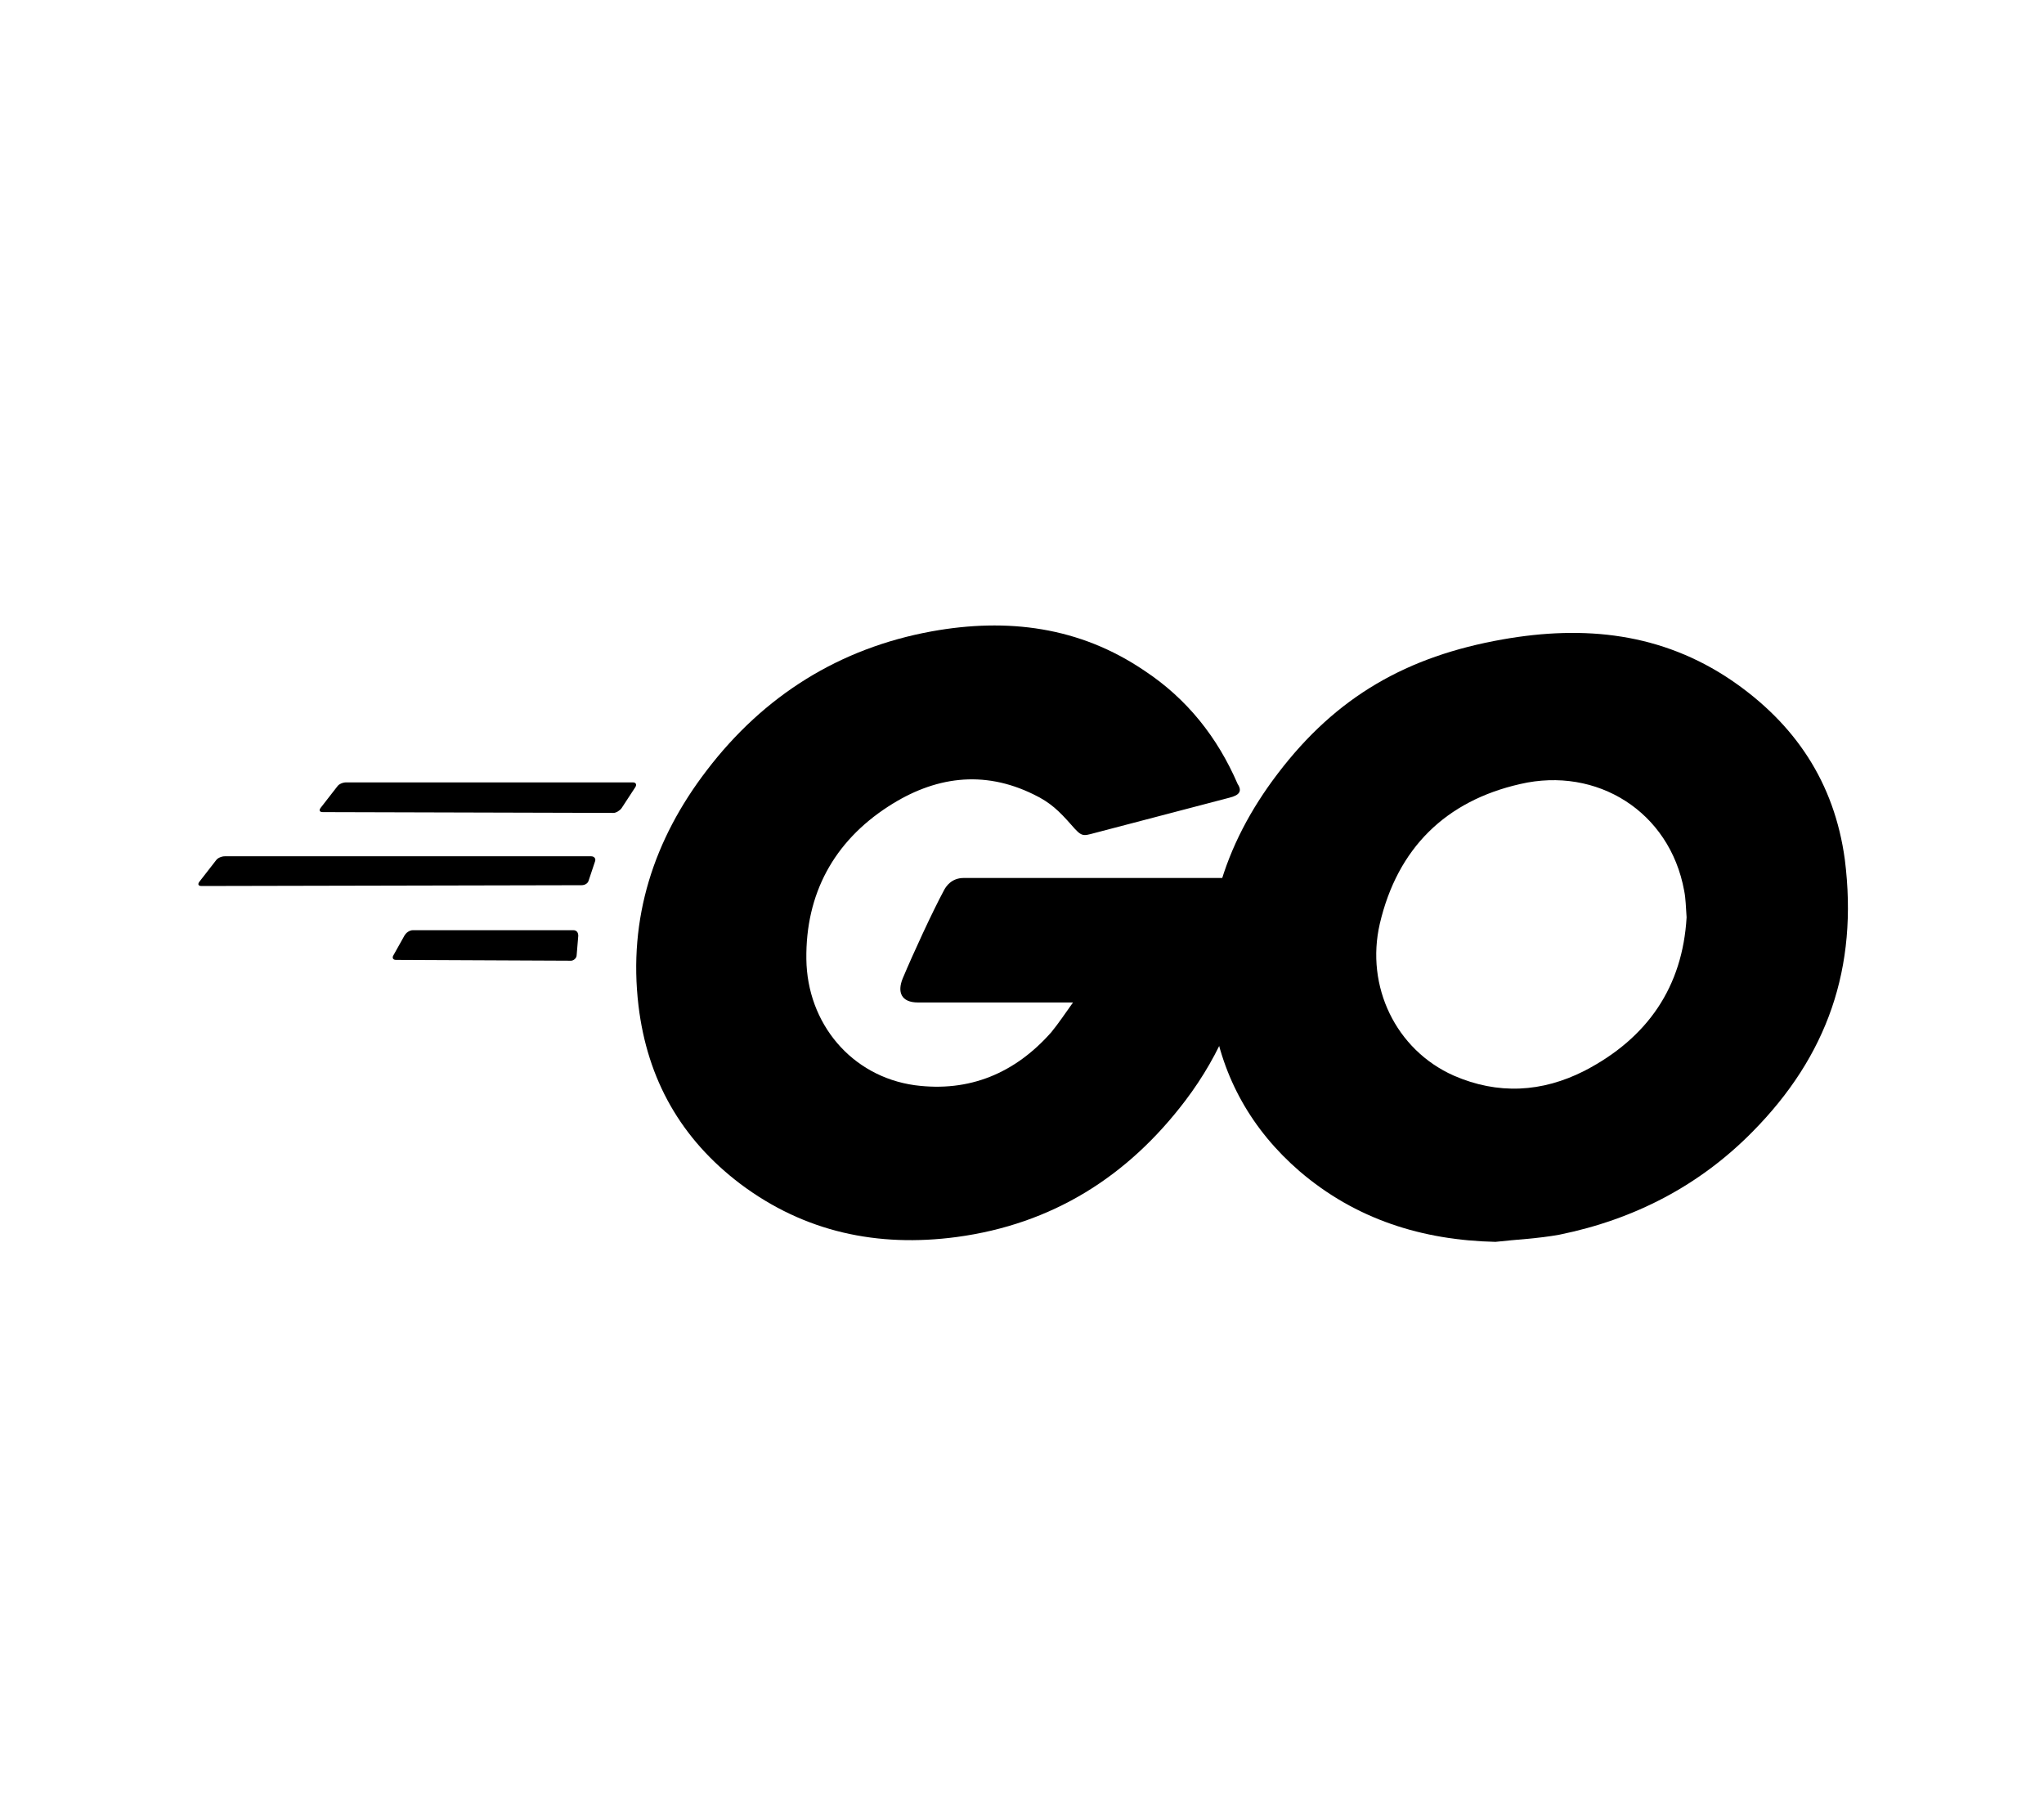
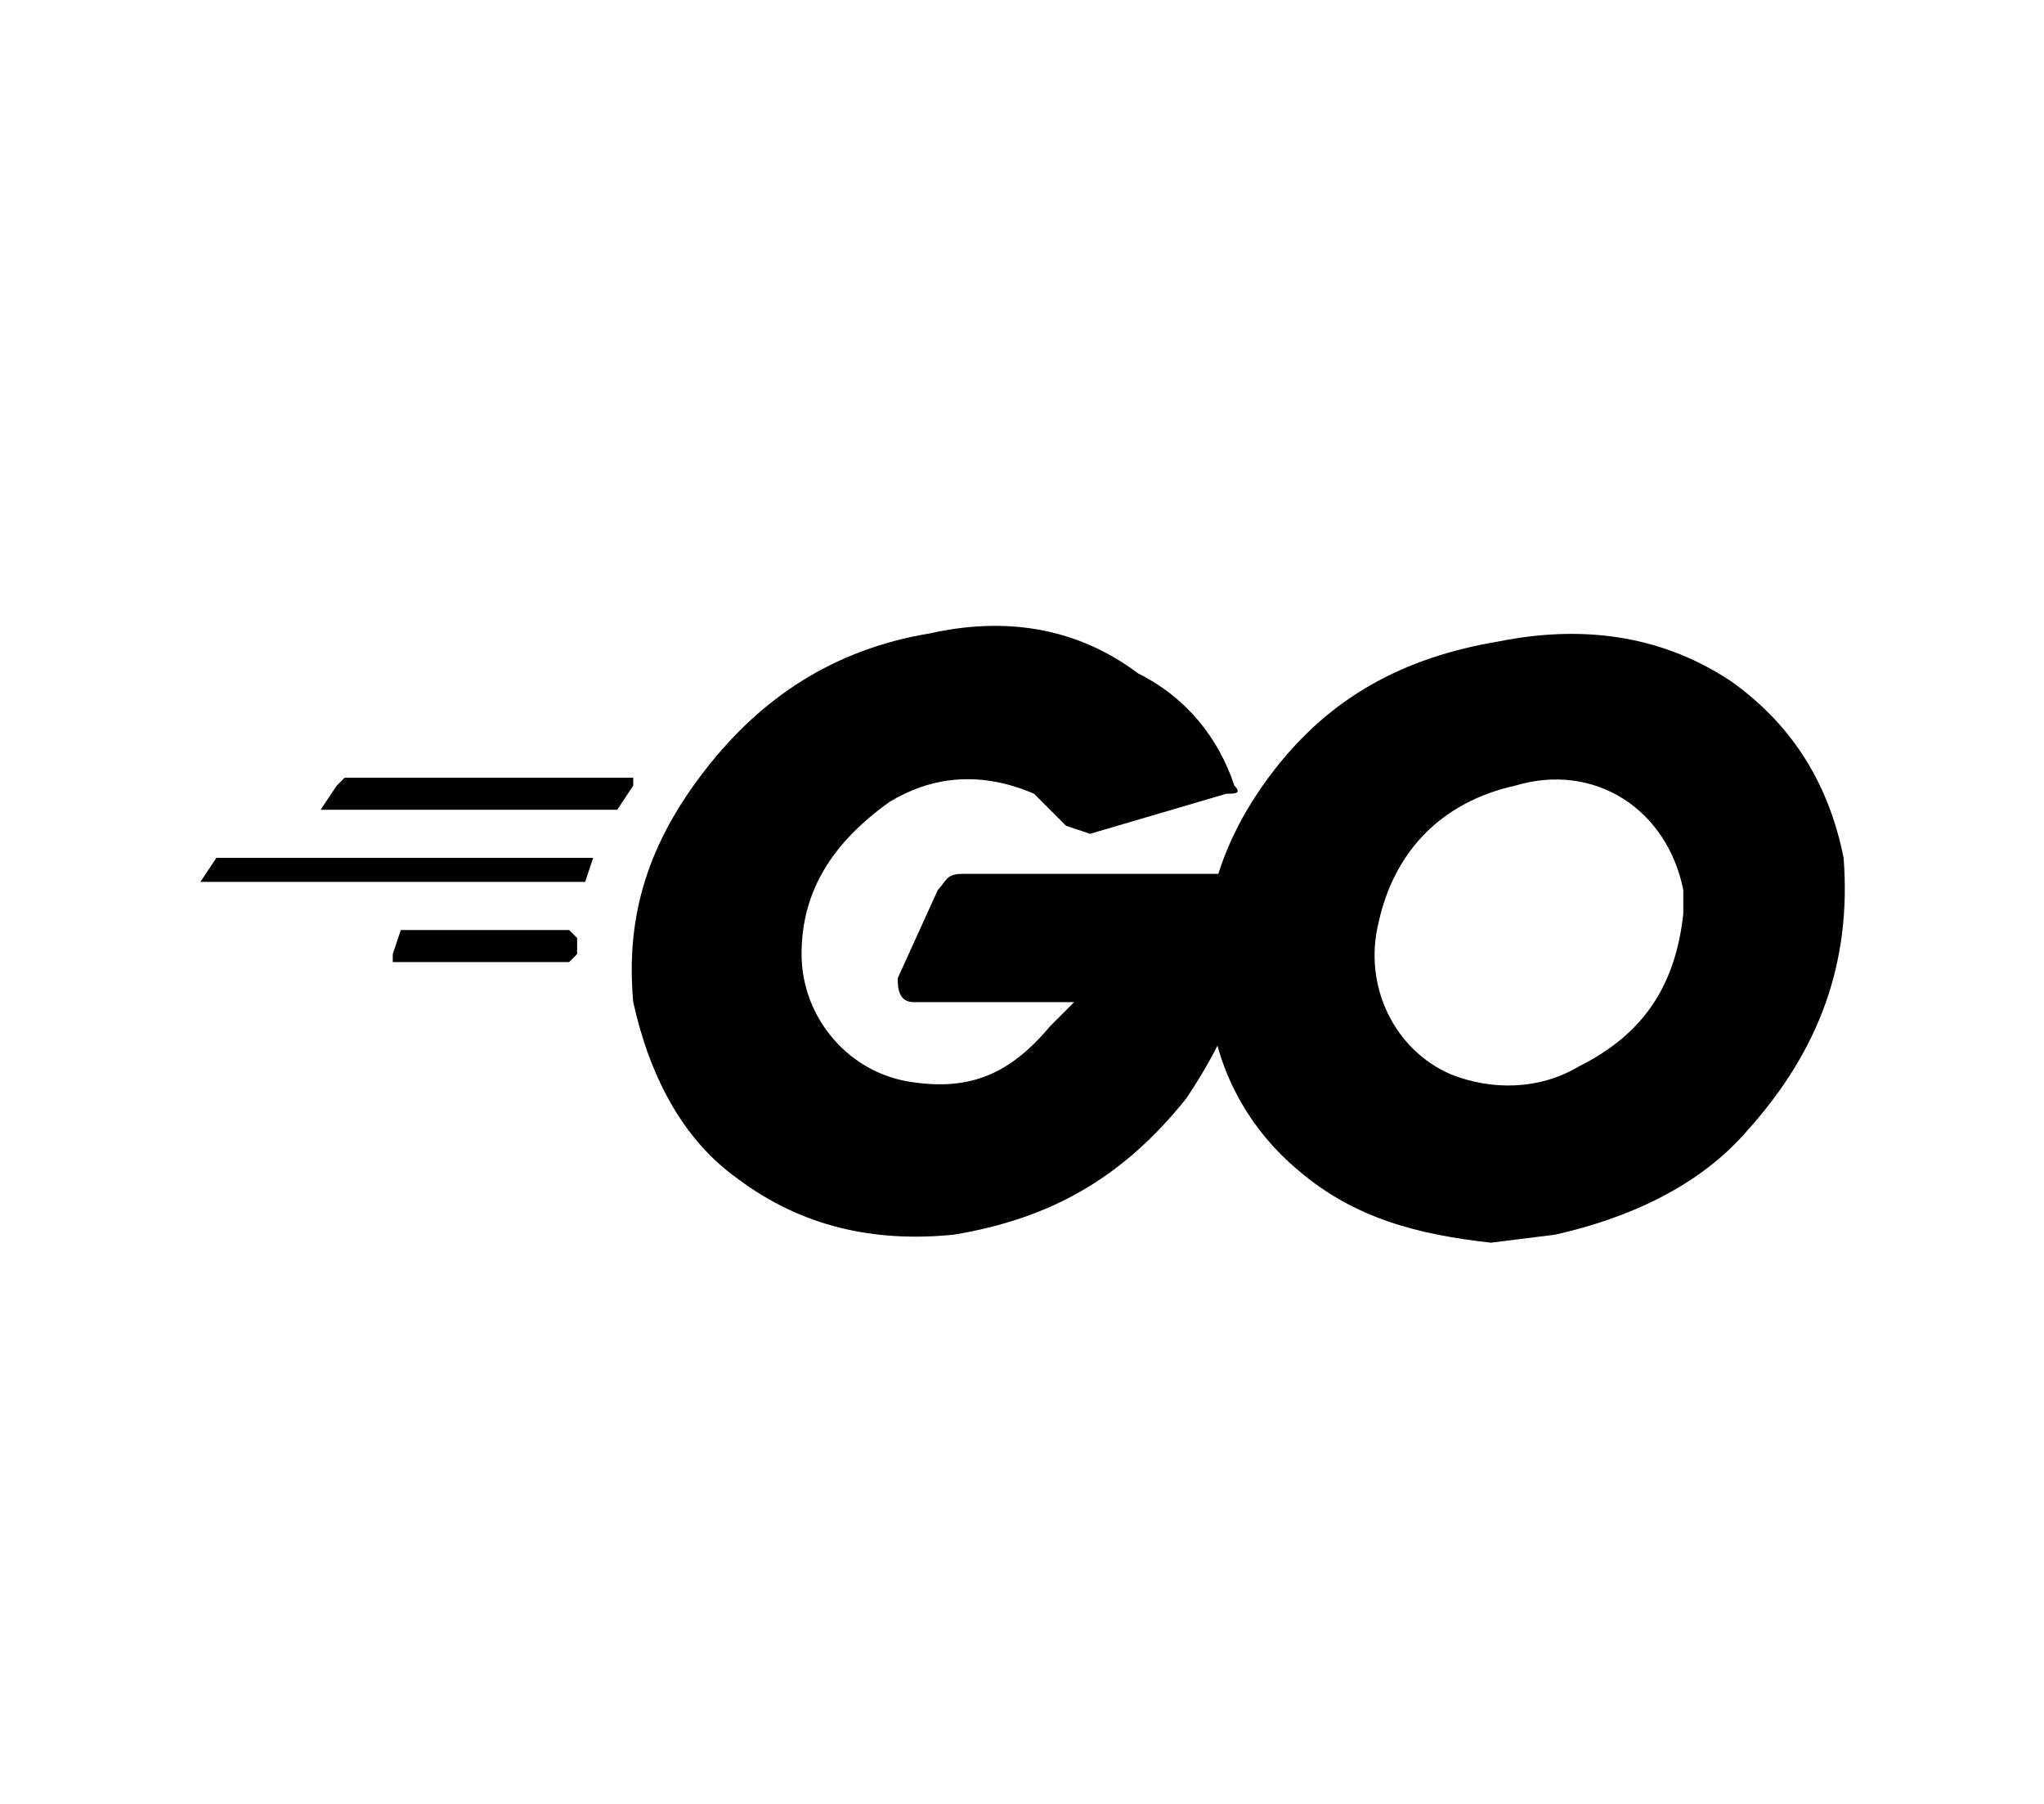
- <svg xmlns="http://www.w3.org/2000/svg" viewBox="0 0 254.5 225">
-   <path d="M40.2 101.1c-.4 0-.5-.2-.3-.5l2.1-2.7c.2-.3.7-.5 1.1-.5h35.7c.4 0 .5.3.3.6l-1.7 2.6c-.2.3-.7.6-1 .6l-36.2-.1zm-15.1 9.2c-.4 0-.5-.2-.3-.5l2.1-2.7c.2-.3.7-.5 1.1-.5h45.6c.4 0 .6.3.5.6l-.8 2.4c-.1.4-.5.6-.9.6l-47.3.1zm24.2 9.2c-.4 0-.5-.3-.3-.6l1.4-2.5c.2-.3.6-.6 1-.6h20c.4 0 .6.3.6.7l-.2 2.4c0 .4-.4.7-.7.7l-21.8-.1zm103.8-20.2l-16.8 4.4c-1.5.4-1.6.5-2.9-1-1.5-1.7-2.6-2.8-4.7-3.8-6.3-3.1-12.4-2.2-18.1 1.5-6.8 4.4-10.3 10.9-10.2 19 .1 8 5.6 14.6 13.5 15.7 6.8.9 12.5-1.5 17-6.6.9-1.1 1.7-2.3 2.7-3.7h-19.3c-2.1 0-2.6-1.3-1.9-3 1.3-3.1 3.7-8.3 5.1-10.9.3-.6 1-1.6 2.5-1.6h36.4c-.2 2.7-.2 5.4-.6 8.1-1.1 7.2-3.8 13.8-8.2 19.6-7.2 9.5-16.6 15.4-28.5 17-9.8 1.3-18.9-.6-26.9-6.6-7.4-5.6-11.6-13-12.7-22.2-1.3-10.9 1.9-20.7 8.5-29.3 7.1-9.3 16.5-15.2 28-17.3 9.4-1.7 18.4-.6 26.5 4.9 5.3 3.5 9.1 8.3 11.6 14.1.6.9.2 1.4-1 1.7z" />
-   <path d="M186.2 154.6c-9.1-.2-17.4-2.8-24.4-8.8-5.9-5.1-9.6-11.6-10.8-19.3-1.8-11.3 1.3-21.3 8.1-30.2 7.3-9.6 16.1-14.6 28-16.7 10.2-1.8 19.8-.8 28.5 5.1 7.9 5.4 12.8 12.7 14.1 22.3 1.7 13.5-2.2 24.5-11.5 33.9-6.6 6.7-14.7 10.9-24 12.8-2.7.5-5.4.6-8 .9zm23.8-40.4c-.1-1.3-.1-2.3-.3-3.3-1.8-9.9-10.9-15.5-20.4-13.3-9.3 2.1-15.3 8-17.5 17.4-1.8 7.8 2 15.7 9.2 18.9 5.5 2.4 11 2.1 16.3-.6 7.9-4.1 12.2-10.5 12.7-19.1z" />
+ <svg xmlns="http://www.w3.org/2000/svg" viewBox="0 0 255 225">
+   <path d="M40 101l2-3 1-1h36v1l-2 3H40zm-15 9l2-3h47l-1 3H25zm24 9c0 1 0 0 0 0l1-3h21l1 1v2l-1 1H49zm104-20l-17 5-3-1-4-4c-7-3-13-2-18 1-7 5-11 11-11 19s6 15 14 16c7 1 12-1 17-7l3-3h-20c-2 0-2-2-2-3l5-11c1-1 1-2 3-2h36v8c-1 8-4 14-8 20-8 10-17 15-29 17-10 1-19-1-27-7-7-5-11-13-13-22-1-11 2-20 9-29s16-15 28-17c9-2 18-1 26 5 6 3 10 8 12 14 1 1 0 1-1 1z" />
+   <path d="M186 155c-9-1-17-3-24-9-6-5-10-12-11-20-2-11 1-21 8-30s16-14 28-16c10-2 20-1 29 5 7 5 12 12 14 22 1 13-3 24-12 34-6 7-15 11-24 13l-8 1zm24-41v-3c-2-10-11-16-21-13-9 2-15 8-17 17-2 8 2 16 9 19 5 2 11 2 16-1 8-4 12-10 13-19z" />
</svg>
